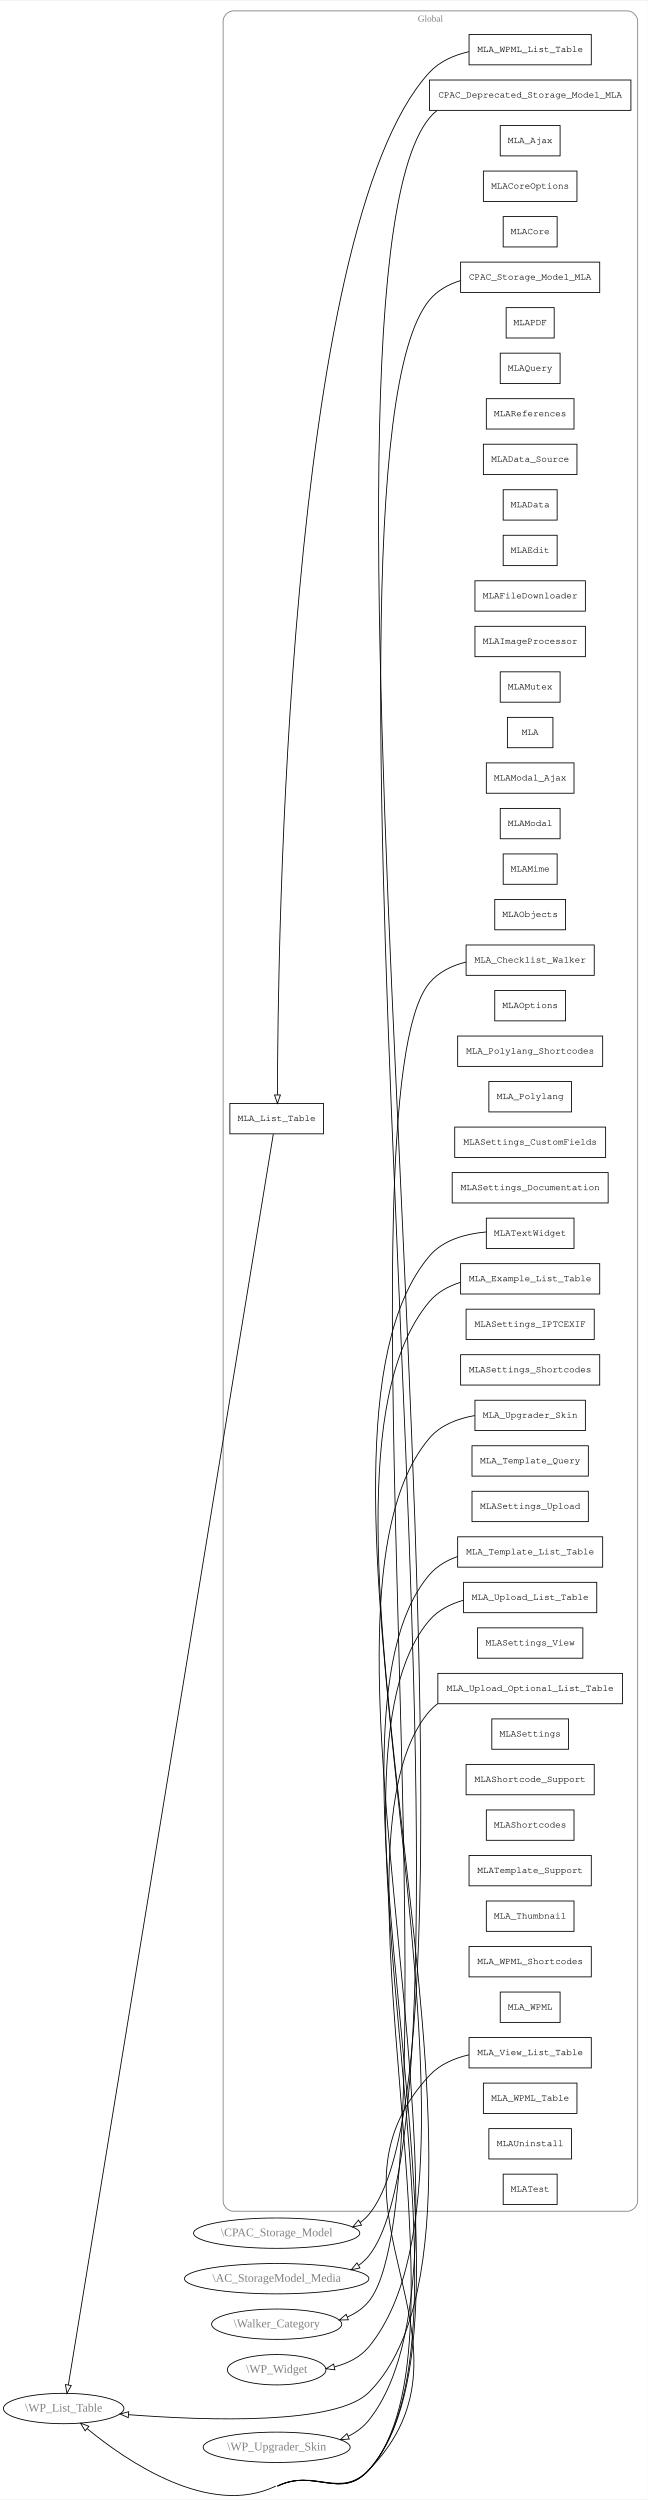
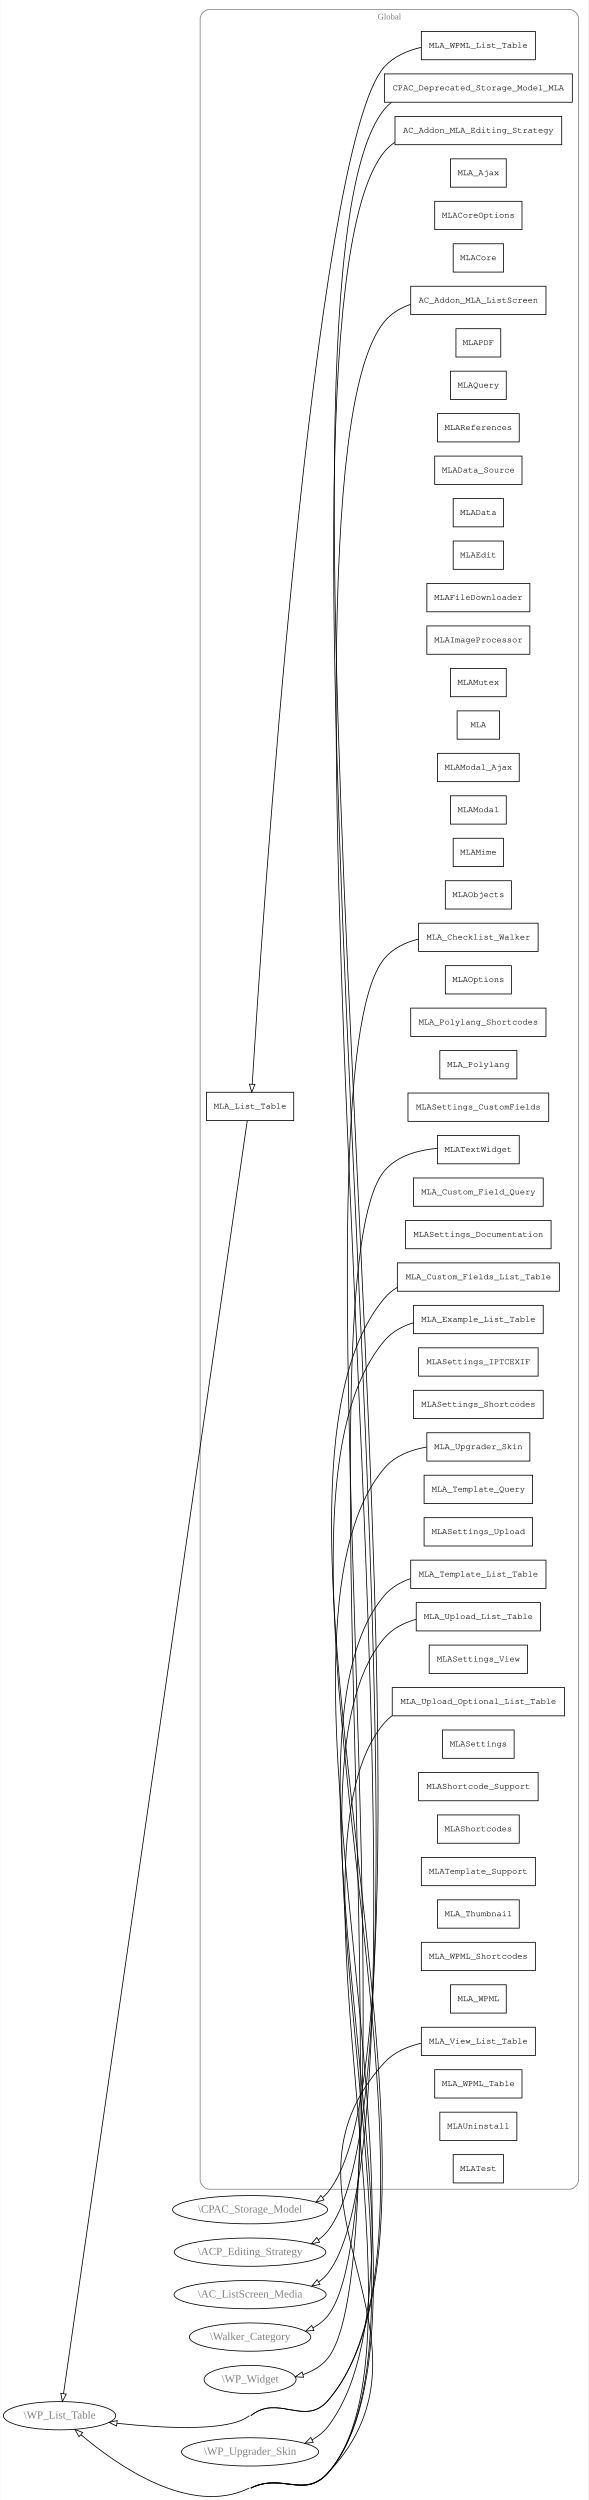
- <svg xmlns="http://www.w3.org/2000/svg" width="768pt" height="2964pt" viewBox="0.00 0.00 768.37 2963.60">
-   <g id="graph0" class="graph" transform="scale(1 1) rotate(0) translate(4 2959.6)">
-     <polygon fill="white" stroke="none" points="-4,4 -4,-2959.6 764.368,-2959.6 764.368,4 -4,4" />
+ <svg xmlns="http://www.w3.org/2000/svg" width="748pt" height="3179pt" viewBox="0.00 0.00 747.57 3179.19">
+   <g id="graph0" class="graph" transform="scale(1 1) rotate(0) translate(4 3175.19)">
+     <polygon fill="white" stroke="none" points="-4,4 -4,-3175.19 743.57,-3175.19 743.57,4 -4,4" />
    <g id="clust1" class="cluster">
-       <path fill="none" stroke="gray" d="M272.678,-337.599C272.678,-337.599 740.368,-337.599 740.368,-337.599 746.368,-337.599 752.368,-343.599 752.368,-349.599 752.368,-349.599 752.368,-2935.6 752.368,-2935.6 752.368,-2941.6 746.368,-2947.6 740.368,-2947.6 740.368,-2947.6 272.678,-2947.6 272.678,-2947.6 266.678,-2947.6 260.678,-2941.6 260.678,-2935.6 260.678,-2935.6 260.678,-349.599 260.678,-349.599 260.678,-343.599 266.678,-337.599 272.678,-337.599" />
-       <text text-anchor="middle" x="506.523" y="-2934.8" font-family="Times New Roman,serif" font-size="11.00" fill="gray">Global</text>
+       <path fill="none" stroke="gray" d="M262.279,-391.193C262.279,-391.193 719.57,-391.193 719.57,-391.193 725.57,-391.193 731.57,-397.193 731.57,-403.193 731.57,-403.193 731.57,-3151.19 731.57,-3151.19 731.57,-3157.19 725.57,-3163.19 719.57,-3163.19 719.57,-3163.19 262.279,-3163.19 262.279,-3163.19 256.279,-3163.19 250.279,-3157.19 250.279,-3151.19 250.279,-3151.19 250.279,-403.193 250.279,-403.193 250.279,-397.193 256.279,-391.193 262.279,-391.193" />
+       <text text-anchor="middle" x="490.924" y="-3150.39" font-family="Times New Roman,serif" font-size="11.00" fill="gray">Global</text>
    </g>
    <g id="node1" class="node">
-       <polygon fill="none" stroke="black" points="744.368,-2865.6 505.368,-2865.6 505.368,-2829.6 744.368,-2829.6 744.368,-2865.6" />
-       <text text-anchor="middle" x="624.868" y="-2844.8" font-family="Courier,monospace" font-size="11.00">CPAC_Deprecated_Storage_Model_MLA</text>
+       <polygon fill="none" stroke="black" points="723.57,-3081.19 484.57,-3081.19 484.57,-3045.19 723.57,-3045.19 723.57,-3081.19" />
+       <text text-anchor="middle" x="604.07" y="-3060.39" font-family="Courier,monospace" font-size="11.00">CPAC_Deprecated_Storage_Model_MLA</text>
+     </g>
+     <g id="node53" class="node">
+       <ellipse fill="none" stroke="black" cx="313.779" cy="-365.193" rx="98.583" ry="18" />
+       <text text-anchor="middle" x="313.779" y="-361.493" font-family="Times New Roman,serif" font-size="14.00" fill="gray">\CPAC_Storage_Model</text>
+     </g>
+     <g id="edge1" class="edge">
+       <path fill="none" stroke="black" d="M493.45,-3044.98C490.228,-3042.37 487.246,-3039.46 484.57,-3036.19 297.835,-2808.54 599.616,-614.591 412.57,-387.193 410.601,-384.799 408.432,-382.632 406.101,-380.671" />
+       <polygon fill="none" stroke="black" points="407.817,-377.602 397.607,-374.773 403.824,-383.351 407.817,-377.602" />
+     </g>
+     <g id="node2" class="node">
+       <polygon fill="none" stroke="black" points="710.07,-3027.19 498.07,-3027.19 498.07,-2991.19 710.07,-2991.19 710.07,-3027.19" />
+       <text text-anchor="middle" x="604.07" y="-3006.39" font-family="Courier,monospace" font-size="11.00">AC_Addon_MLA_Editing_Strategy</text>
+     </g>
+     <g id="node54" class="node">
+       <ellipse fill="none" stroke="black" cx="313.779" cy="-311.193" rx="96.383" ry="18" />
+       <text text-anchor="middle" x="313.779" y="-307.493" font-family="Times New Roman,serif" font-size="14.00" fill="gray">\ACP_Editing_Strategy</text>
+     </g>
+     <g id="edge2" class="edge">
+       <path fill="none" stroke="black" d="M497.941,-2994.31C492.973,-2990.93 488.451,-2986.92 484.57,-2982.19 298.181,-2754.97 593.757,-569.581 412.57,-338.193 409.109,-333.773 404.993,-330.035 400.44,-326.878" />
+       <polygon fill="none" stroke="black" points="402.212,-323.859 391.819,-321.8 398.659,-329.891 402.212,-323.859" />
+     </g>
+     <g id="node3" class="node">
+       <polygon fill="none" stroke="black" points="690.07,-2811.19 518.07,-2811.19 518.07,-2775.19 690.07,-2775.19 690.07,-2811.19" />
+       <text text-anchor="middle" x="604.07" y="-2790.39" font-family="Courier,monospace" font-size="11.00">AC_Addon_MLA_ListScreen</text>
+     </g>
+     <g id="node55" class="node">
+       <ellipse fill="none" stroke="black" cx="313.779" cy="-257.193" rx="96.683" ry="18" />
+       <text text-anchor="middle" x="313.779" y="-253.493" font-family="Times New Roman,serif" font-size="14.00" fill="gray">\AC_ListScreen_Media</text>
+     </g>
+     <g id="edge3" class="edge">
+       <path fill="none" stroke="black" d="M517.852,-2788.12C505.02,-2783.64 493.211,-2776.71 484.57,-2766.19 309.403,-2553.04 582.857,-501.264 412.57,-284.193 409.258,-279.971 405.348,-276.371 401.032,-273.306" />
+       <polygon fill="none" stroke="black" points="402.651,-270.196 392.277,-268.046 399.046,-276.196 402.651,-270.196" />
+     </g>
+     <g id="node4" class="node">
+       <polygon fill="none" stroke="black" points="639.57,-2973.19 568.57,-2973.19 568.57,-2937.19 639.57,-2937.19 639.57,-2973.19" />
+       <text text-anchor="middle" x="604.07" y="-2952.39" font-family="Courier,monospace" font-size="11.00">MLA_Ajax</text>
+     </g>
+     <g id="node5" class="node">
+       <polygon fill="none" stroke="black" points="659.57,-2919.19 548.57,-2919.19 548.57,-2883.19 659.57,-2883.19 659.57,-2919.19" />
+       <text text-anchor="middle" x="604.07" y="-2898.39" font-family="Courier,monospace" font-size="11.00">MLACoreOptions</text>
+     </g>
+     <g id="node6" class="node">
+       <polygon fill="none" stroke="black" points="636.07,-2865.19 572.07,-2865.19 572.07,-2829.19 636.07,-2829.19 636.07,-2865.19" />
+       <text text-anchor="middle" x="604.07" y="-2844.39" font-family="Courier,monospace" font-size="11.00">MLACore</text>
+     </g>
+     <g id="node7" class="node">
+       <polygon fill="none" stroke="black" points="680.07,-2001.19 528.07,-2001.19 528.07,-1965.19 680.07,-1965.19 680.07,-2001.19" />
+       <text text-anchor="middle" x="604.07" y="-1980.39" font-family="Courier,monospace" font-size="11.00">MLA_Checklist_Walker</text>
+     </g>
+     <g id="node56" class="node">
+       <ellipse fill="none" stroke="black" cx="313.779" cy="-203.193" rx="77.187" ry="18" />
+       <text text-anchor="middle" x="313.779" y="-199.493" font-family="Times New Roman,serif" font-size="14.00" fill="gray">\Walker_Category</text>
+     </g>
+     <g id="edge4" class="edge">
+       <path fill="none" stroke="black" d="M527.982,-1981.01C511.383,-1976.85 495.505,-1969.33 484.57,-1956.19 361.765,-1808.68 531.998,-380.459 412.57,-230.193 407.484,-223.795 401.029,-218.829 393.868,-214.986" />
+       <polygon fill="none" stroke="black" points="395.02,-211.664 384.469,-210.696 392.113,-218.032 395.02,-211.664" />
+     </g>
+     <g id="node8" class="node">
+       <polygon fill="none" stroke="black" points="632.57,-2757.19 575.57,-2757.19 575.57,-2721.19 632.57,-2721.19 632.57,-2757.19" />
+       <text text-anchor="middle" x="604.07" y="-2736.39" font-family="Courier,monospace" font-size="11.00">MLAPDF</text>
+     </g>
+     <g id="node9" class="node">
+       <polygon fill="none" stroke="black" points="639.57,-2703.19 568.57,-2703.19 568.57,-2667.19 639.57,-2667.19 639.57,-2703.19" />
+       <text text-anchor="middle" x="604.07" y="-2682.39" font-family="Courier,monospace" font-size="11.00">MLAQuery</text>
+     </g>
+     <g id="node10" class="node">
+       <polygon fill="none" stroke="black" points="656.07,-2649.19 552.07,-2649.19 552.07,-2613.19 656.07,-2613.19 656.07,-2649.19" />
+       <text text-anchor="middle" x="604.07" y="-2628.39" font-family="Courier,monospace" font-size="11.00">MLAReferences</text>
+     </g>
+     <g id="node11" class="node">
+       <polygon fill="none" stroke="black" points="659.57,-2595.19 548.57,-2595.19 548.57,-2559.19 659.57,-2559.19 659.57,-2595.19" />
+       <text text-anchor="middle" x="604.07" y="-2574.39" font-family="Courier,monospace" font-size="11.00">MLAData_Source</text>
+     </g>
+     <g id="node12" class="node">
+       <polygon fill="none" stroke="black" points="636.07,-2541.19 572.07,-2541.19 572.07,-2505.19 636.07,-2505.19 636.07,-2541.19" />
+       <text text-anchor="middle" x="604.07" y="-2520.39" font-family="Courier,monospace" font-size="11.00">MLAData</text>
+     </g>
+     <g id="node13" class="node">
+       <polygon fill="none" stroke="black" points="636.07,-2487.19 572.07,-2487.19 572.07,-2451.19 636.07,-2451.19 636.07,-2487.19" />
+       <text text-anchor="middle" x="604.07" y="-2466.39" font-family="Courier,monospace" font-size="11.00">MLAEdit</text>
+     </g>
+     <g id="node14" class="node">
+       <polygon fill="none" stroke="black" points="669.57,-2433.19 538.57,-2433.19 538.57,-2397.19 669.57,-2397.19 669.57,-2433.19" />
+       <text text-anchor="middle" x="604.07" y="-2412.39" font-family="Courier,monospace" font-size="11.00">MLAFileDownloader</text>
+     </g>
+     <g id="node15" class="node">
+       <polygon fill="none" stroke="black" points="669.57,-2379.19 538.57,-2379.19 538.57,-2343.19 669.57,-2343.19 669.57,-2379.19" />
+       <text text-anchor="middle" x="604.07" y="-2358.39" font-family="Courier,monospace" font-size="11.00">MLAImageProcessor</text>
+     </g>
+     <g id="node16" class="node">
+       <polygon fill="none" stroke="black" points="639.57,-2325.19 568.57,-2325.19 568.57,-2289.19 639.57,-2289.19 639.57,-2325.19" />
+       <text text-anchor="middle" x="604.07" y="-2304.39" font-family="Courier,monospace" font-size="11.00">MLAMutex</text>
+     </g>
+     <g id="node17" class="node">
+       <polygon fill="none" stroke="black" points="369.279,-1786.19 258.279,-1786.19 258.279,-1750.19 369.279,-1750.19 369.279,-1786.19" />
+       <text text-anchor="middle" x="313.779" y="-1765.39" font-family="Courier,monospace" font-size="11.00">MLA_List_Table</text>
+     </g>
+     <g id="node57" class="node">
+       <ellipse fill="none" stroke="black" cx="71.494" cy="-103.193" rx="71.487" ry="18" />
+       <text text-anchor="middle" x="71.494" y="-99.493" font-family="Times New Roman,serif" font-size="14.00" fill="gray">\WP_List_Table</text>
+     </g>
+     <g id="edge5" class="edge">
+       <path fill="none" stroke="black" d="M310.162,-1750.06C286.253,-1584.39 105.897,-334.653 76.53,-131.162" />
+       <polygon fill="none" stroke="black" points="79.993,-130.653 75.1,-121.256 73.065,-131.653 79.993,-130.653" />
+     </g>
+     <g id="node18" class="node">
+       <polygon fill="none" stroke="black" points="631.07,-2271.19 577.07,-2271.19 577.07,-2235.19 631.07,-2235.19 631.07,-2271.19" />
+       <text text-anchor="middle" x="604.07" y="-2250.39" font-family="Courier,monospace" font-size="11.00">MLA</text>
+     </g>
+     <g id="node19" class="node">
+       <polygon fill="none" stroke="black" points="656.07,-2217.19 552.07,-2217.19 552.07,-2181.19 656.07,-2181.19 656.07,-2217.19" />
+       <text text-anchor="middle" x="604.07" y="-2196.39" font-family="Courier,monospace" font-size="11.00">MLAModal_Ajax</text>
+     </g>
+     <g id="node20" class="node">
+       <polygon fill="none" stroke="black" points="639.57,-2163.19 568.57,-2163.19 568.57,-2127.19 639.57,-2127.19 639.57,-2163.19" />
+       <text text-anchor="middle" x="604.07" y="-2142.39" font-family="Courier,monospace" font-size="11.00">MLAModal</text>
+     </g>
+     <g id="node21" class="node">
+       <polygon fill="none" stroke="black" points="636.07,-2109.19 572.07,-2109.19 572.07,-2073.19 636.07,-2073.19 636.07,-2109.19" />
+       <text text-anchor="middle" x="604.07" y="-2088.39" font-family="Courier,monospace" font-size="11.00">MLAMime</text>
+     </g>
+     <g id="node22" class="node">
+       <polygon fill="none" stroke="black" points="646.07,-2055.19 562.07,-2055.19 562.07,-2019.19 646.07,-2019.19 646.07,-2055.19" />
+       <text text-anchor="middle" x="604.07" y="-2034.39" font-family="Courier,monospace" font-size="11.00">MLAObjects</text>
+     </g>
+     <g id="node23" class="node">
+       <polygon fill="none" stroke="black" points="656.07,-1731.19 552.07,-1731.19 552.07,-1695.19 656.07,-1695.19 656.07,-1731.19" />
+       <text text-anchor="middle" x="604.07" y="-1710.39" font-family="Courier,monospace" font-size="11.00">MLATextWidget</text>
+     </g>
+     <g id="node58" class="node">
+       <ellipse fill="none" stroke="black" cx="313.779" cy="-149.193" rx="58.49" ry="18" />
+       <text text-anchor="middle" x="313.779" y="-145.493" font-family="Times New Roman,serif" font-size="14.00" fill="gray">\WP_Widget</text>
+     </g>
+     <g id="edge6" class="edge">
+       <path fill="none" stroke="black" d="M552.037,-1714.86C527.881,-1712.75 500.827,-1705.6 484.57,-1686.19 376.721,-1557.42 517.471,-307.377 412.57,-176.193 404.585,-166.207 393.265,-159.714 381.143,-155.535" />
+       <polygon fill="none" stroke="black" points="381.879,-152.104 371.299,-152.657 379.915,-158.822 381.879,-152.104" />
+     </g>
+     <g id="node24" class="node">
+       <polygon fill="none" stroke="black" points="646.07,-1947.19 562.07,-1947.19 562.07,-1911.19 646.07,-1911.19 646.07,-1947.19" />
+       <text text-anchor="middle" x="604.07" y="-1926.39" font-family="Courier,monospace" font-size="11.00">MLAOptions</text>
+     </g>
+     <g id="node25" class="node">
+       <polygon fill="none" stroke="black" points="690.07,-1893.19 518.07,-1893.19 518.07,-1857.19 690.07,-1857.19 690.07,-1893.19" />
+       <text text-anchor="middle" x="604.07" y="-1872.39" font-family="Courier,monospace" font-size="11.00">MLA_Polylang_Shortcodes</text>
+     </g>
+     <g id="node26" class="node">
+       <polygon fill="none" stroke="black" points="653.07,-1839.19 555.07,-1839.19 555.07,-1803.19 653.07,-1803.19 653.07,-1839.19" />
+       <text text-anchor="middle" x="604.07" y="-1818.39" font-family="Courier,monospace" font-size="11.00">MLA_Polylang</text>
+     </g>
+     <g id="node27" class="node">
+       <polygon fill="none" stroke="black" points="693.57,-1785.19 514.57,-1785.19 514.57,-1749.19 693.57,-1749.19 693.57,-1785.19" />
+       <text text-anchor="middle" x="604.07" y="-1764.39" font-family="Courier,monospace" font-size="11.00">MLASettings_CustomFields</text>
+     </g>
+     <g id="node28" class="node">
+       <polygon fill="none" stroke="black" points="707.07,-1569.19 501.07,-1569.19 501.07,-1533.19 707.07,-1533.19 707.07,-1569.19" />
+       <text text-anchor="middle" x="604.07" y="-1548.39" font-family="Courier,monospace" font-size="11.00">MLA_Custom_Fields_List_Table</text>
+     </g>
+     <g id="edge7" class="edge">
+       <path fill="none" stroke="black" d="M500.967,-1538.05C494.828,-1534.33 489.254,-1529.77 484.57,-1524.19 283.825,-1285.4 617.124,-357.736 412.57,-122.193 383.539,-88.764 349.076,-131.193 314.779,-103.193" />
+     </g>
+     <g id="node29" class="node">
+       <polygon fill="none" stroke="black" points="686.57,-1677.19 521.57,-1677.19 521.57,-1641.19 686.57,-1641.19 686.57,-1677.19" />
+       <text text-anchor="middle" x="604.07" y="-1656.39" font-family="Courier,monospace" font-size="11.00">MLA_Custom_Field_Query</text>
+     </g>
+     <g id="node30" class="node">
+       <polygon fill="none" stroke="black" points="696.57,-1623.19 511.57,-1623.19 511.57,-1587.19 696.57,-1587.19 696.57,-1623.19" />
+       <text text-anchor="middle" x="604.07" y="-1602.39" font-family="Courier,monospace" font-size="11.00">MLASettings_Documentation</text>
+     </g>
+     <g id="node31" class="node">
+       <polygon fill="none" stroke="black" points="686.57,-1515.19 521.57,-1515.19 521.57,-1479.19 686.57,-1479.19 686.57,-1515.19" />
+       <text text-anchor="middle" x="604.07" y="-1494.39" font-family="Courier,monospace" font-size="11.00">MLA_Example_List_Table</text>
+     </g>
+     <g id="edge8" class="edge">
+       <path fill="none" stroke="black" d="M312.779,-103.193C287.869,-82.858 205.818,-87.015 144.483,-93.54" />
+       <polygon fill="none" stroke="black" points="144.001,-90.072 134.446,-94.648 144.769,-97.03 144.001,-90.072" />
+       <path fill="none" stroke="black" d="M521.375,-1493.03C507.258,-1488.63 494.086,-1481.49 484.57,-1470.19 291.3,-1240.77 609.499,-348.486 412.57,-122.193 383.504,-88.794 349.076,-131.193 314.779,-103.193" />
+     </g>
+     <g id="node32" class="node">
+       <polygon fill="none" stroke="black" points="669.57,-1353.19 538.57,-1353.19 538.57,-1317.19 669.57,-1317.19 669.57,-1353.19" />
+       <text text-anchor="middle" x="604.07" y="-1332.39" font-family="Courier,monospace" font-size="11.00">MLA_Upgrader_Skin</text>
+     </g>
+     <g id="node59" class="node">
+       <ellipse fill="none" stroke="black" cx="313.779" cy="-57.193" rx="87.185" ry="18" />
+       <text text-anchor="middle" x="313.779" y="-53.493" font-family="Times New Roman,serif" font-size="14.00" fill="gray">\WP_Upgrader_Skin</text>
+     </g>
+     <g id="edge9" class="edge">
+       <path fill="none" stroke="black" d="M538.337,-1335.01C518.226,-1331.55 497.868,-1323.89 484.57,-1308.19 309.156,-1101.15 578.253,-304.102 412.57,-89.193 407.239,-82.279 400.379,-76.838 392.769,-72.561" />
+       <polygon fill="none" stroke="black" points="394.058,-69.295 383.536,-68.055 390.988,-75.586 394.058,-69.295" />
+     </g>
+     <g id="node33" class="node">
+       <polygon fill="none" stroke="black" points="680.07,-1461.19 528.07,-1461.19 528.07,-1425.19 680.07,-1425.19 680.07,-1461.19" />
+       <text text-anchor="middle" x="604.07" y="-1440.39" font-family="Courier,monospace" font-size="11.00">MLASettings_IPTCEXIF</text>
+     </g>
+     <g id="node34" class="node">
+       <polygon fill="none" stroke="black" points="686.57,-1407.19 521.57,-1407.19 521.57,-1371.19 686.57,-1371.19 686.57,-1407.19" />
+       <text text-anchor="middle" x="604.07" y="-1386.39" font-family="Courier,monospace" font-size="11.00">MLASettings_Shortcodes</text>
+     </g>
+     <g id="node35" class="node">
+       <polygon fill="none" stroke="black" points="690.07,-1191.19 518.07,-1191.19 518.07,-1155.19 690.07,-1155.19 690.07,-1191.19" />
+       <text text-anchor="middle" x="604.07" y="-1170.39" font-family="Courier,monospace" font-size="11.00">MLA_Template_List_Table</text>
+     </g>
+     <g id="edge10" class="edge">
+       <path fill="none" stroke="black" d="M517.863,-1167.76C505.112,-1163.3 493.327,-1156.47 484.57,-1146.19 323.41,-957.018 576.747,-216.756 412.57,-30.193 383.32,3.045 354.509,-30.732 314.779,-11.193" />
+     </g>
+     <g id="node36" class="node">
+       <polygon fill="none" stroke="black" points="673.07,-1299.19 535.07,-1299.19 535.07,-1263.19 673.07,-1263.19 673.07,-1299.19" />
+       <text text-anchor="middle" x="604.07" y="-1278.39" font-family="Courier,monospace" font-size="11.00">MLA_Template_Query</text>
+     </g>
+     <g id="node37" class="node">
+       <polygon fill="none" stroke="black" points="673.07,-1245.19 535.07,-1245.19 535.07,-1209.19 673.07,-1209.19 673.07,-1245.19" />
+       <text text-anchor="middle" x="604.07" y="-1224.39" font-family="Courier,monospace" font-size="11.00">MLASettings_Upload</text>
+     </g>
+     <g id="node38" class="node">
+       <polygon fill="none" stroke="black" points="683.07,-1137.19 525.07,-1137.19 525.07,-1101.19 683.07,-1101.19 683.07,-1137.19" />
+       <text text-anchor="middle" x="604.07" y="-1116.39" font-family="Courier,monospace" font-size="11.00">MLA_Upload_List_Table</text>
+     </g>
+     <g id="edge11" class="edge">
+       <path fill="none" stroke="black" d="M524.848,-1115.91C509.473,-1111.62 494.92,-1104.3 484.57,-1092.19 330.881,-912.383 569.127,-207.512 412.57,-30.193 383.266,2.997 354.509,-30.732 314.779,-11.193" />
+     </g>
+     <g id="node39" class="node">
+       <polygon fill="none" stroke="black" points="713.57,-1029.19 494.57,-1029.19 494.57,-993.193 713.57,-993.193 713.57,-1029.19" />
+       <text text-anchor="middle" x="604.07" y="-1008.39" font-family="Courier,monospace" font-size="11.00">MLA_Upload_Optional_List_Table</text>
+     </g>
+     <g id="edge12" class="edge">
+       <path fill="none" stroke="black" d="M494.142,-993.196C490.676,-990.539 487.462,-987.551 484.57,-984.193 345.819,-823.109 553.89,-189.028 412.57,-30.193 383.139,2.885 354.509,-30.732 314.779,-11.193" />
+     </g>
+     <g id="node40" class="node">
+       <polygon fill="none" stroke="black" points="666.57,-1083.19 541.57,-1083.19 541.57,-1047.19 666.57,-1047.19 666.57,-1083.19" />
+       <text text-anchor="middle" x="604.07" y="-1062.39" font-family="Courier,monospace" font-size="11.00">MLASettings_View</text>
+     </g>
+     <g id="node41" class="node">
+       <polygon fill="none" stroke="black" points="676.57,-597.193 531.57,-597.193 531.57,-561.193 676.57,-561.193 676.57,-597.193" />
+       <text text-anchor="middle" x="604.07" y="-576.393" font-family="Courier,monospace" font-size="11.00">MLA_View_List_Table</text>
+     </g>
+     <g id="edge13" class="edge">
+       <path fill="none" stroke="black" d="M531.308,-576.844C513.824,-572.833 496.689,-565.415 484.57,-552.193 326.322,-379.55 573.57,-200.273 412.57,-30.193 382.132,1.961 354.509,-30.732 314.779,-11.193" />
+       <path fill="none" stroke="black" d="M312.779,-11.193C237.685,25.737 143.819,-40.652 98.87,-78.92" />
+       <polygon fill="none" stroke="black" points="96.314,-76.505 91.062,-85.707 100.906,-81.788 96.314,-76.505" />
+     </g>
+     <g id="node42" class="node">
+       <polygon fill="none" stroke="black" points="649.57,-975.193 558.57,-975.193 558.57,-939.193 649.57,-939.193 649.57,-975.193" />
+       <text text-anchor="middle" x="604.07" y="-954.393" font-family="Courier,monospace" font-size="11.00">MLASettings</text>
+     </g>
+     <g id="node43" class="node">
+       <polygon fill="none" stroke="black" points="680.07,-921.193 528.07,-921.193 528.07,-885.193 680.07,-885.193 680.07,-921.193" />
+       <text text-anchor="middle" x="604.07" y="-900.393" font-family="Courier,monospace" font-size="11.00">MLAShortcode_Support</text>
+     </g>
+     <g id="node44" class="node">
+       <polygon fill="none" stroke="black" points="656.07,-867.193 552.07,-867.193 552.07,-831.193 656.07,-831.193 656.07,-867.193" />
+       <text text-anchor="middle" x="604.07" y="-846.393" font-family="Courier,monospace" font-size="11.00">MLAShortcodes</text>
+     </g>
+     <g id="node45" class="node">
+       <polygon fill="none" stroke="black" points="676.57,-813.193 531.57,-813.193 531.57,-777.193 676.57,-777.193 676.57,-813.193" />
+       <text text-anchor="middle" x="604.07" y="-792.393" font-family="Courier,monospace" font-size="11.00">MLATemplate_Support</text>
+     </g>
+     <g id="node46" class="node">
+       <polygon fill="none" stroke="black" points="656.07,-759.193 552.07,-759.193 552.07,-723.193 656.07,-723.193 656.07,-759.193" />
+       <text text-anchor="middle" x="604.07" y="-738.393" font-family="Courier,monospace" font-size="11.00">MLA_Thumbnail</text>
+     </g>
+     <g id="node47" class="node">
+       <polygon fill="none" stroke="black" points="676.57,-705.193 531.57,-705.193 531.57,-669.193 676.57,-669.193 676.57,-705.193" />
+       <text text-anchor="middle" x="604.07" y="-684.393" font-family="Courier,monospace" font-size="11.00">MLA_WPML_Shortcodes</text>
+     </g>
+     <g id="node48" class="node">
+       <polygon fill="none" stroke="black" points="639.57,-651.193 568.57,-651.193 568.57,-615.193 639.57,-615.193 639.57,-651.193" />
+       <text text-anchor="middle" x="604.07" y="-630.393" font-family="Courier,monospace" font-size="11.00">MLA_WPML</text>
+     </g>
+     <g id="node49" class="node">
+       <polygon fill="none" stroke="black" points="676.57,-3135.19 531.57,-3135.19 531.57,-3099.19 676.57,-3099.19 676.57,-3135.19" />
+       <text text-anchor="middle" x="604.07" y="-3114.39" font-family="Courier,monospace" font-size="11.00">MLA_WPML_List_Table</text>
+     </g>
+     <g id="edge14" class="edge">
+       <path fill="none" stroke="black" d="M531.534,-3114.99C513.943,-3111 496.698,-3103.55 484.57,-3090.19 394.055,-2990.51 327.78,-1979.35 316.486,-1796.47" />
+       <polygon fill="none" stroke="black" points="319.969,-1796.08 315.863,-1786.31 312.982,-1796.51 319.969,-1796.08" />
    </g>
    <g id="node50" class="node">
-       <ellipse fill="none" stroke="black" cx="324.178" cy="-311.599" rx="98.583" ry="18" />
-       <text text-anchor="middle" x="324.178" y="-307.899" font-family="Times New Roman,serif" font-size="14.00" fill="gray">\CPAC_Storage_Model</text>
-     </g>
-     <g id="edge1" class="edge">
-       <path fill="none" stroke="black" d="M514.256,-2829.38C511.031,-2826.77 508.047,-2823.86 505.368,-2820.6 329.855,-2607.01 611.369,-545.116 433.368,-333.599 430.336,-329.995 426.889,-326.881 423.135,-324.195" />
-       <polygon fill="none" stroke="black" points="424.84,-321.136 414.468,-318.976 421.229,-327.133 424.84,-321.136" />
-     </g>
-     <g id="node2" class="node">
-       <polygon fill="none" stroke="black" points="707.368,-2649.6 542.368,-2649.6 542.368,-2613.6 707.368,-2613.6 707.368,-2649.6" />
-       <text text-anchor="middle" x="624.868" y="-2628.8" font-family="Courier,monospace" font-size="11.00">CPAC_Storage_Model_MLA</text>
+       <polygon fill="none" stroke="black" points="659.57,-543.193 548.57,-543.193 548.57,-507.193 659.57,-507.193 659.57,-543.193" />
+       <text text-anchor="middle" x="604.07" y="-522.393" font-family="Courier,monospace" font-size="11.00">MLA_WPML_Table</text>
    </g>
    <g id="node51" class="node">
-       <ellipse fill="none" stroke="black" cx="324.178" cy="-257.599" rx="109.381" ry="18" />
-       <text text-anchor="middle" x="324.178" y="-253.899" font-family="Times New Roman,serif" font-size="14.00" fill="gray">\AC_StorageModel_Media</text>
-     </g>
-     <g id="edge2" class="edge">
-       <path fill="none" stroke="black" d="M542.274,-2627.7C528.059,-2623.29 514.824,-2616.08 505.368,-2604.6 341.423,-2405.51 595.26,-485.359 433.368,-284.599 429.924,-280.329 425.918,-276.673 421.515,-273.548" />
-       <polygon fill="none" stroke="black" points="422.973,-270.34 412.603,-268.171 419.357,-276.334 422.973,-270.34" />
-     </g>
-     <g id="node3" class="node">
-       <polygon fill="none" stroke="black" points="660.368,-2811.6 589.368,-2811.6 589.368,-2775.6 660.368,-2775.6 660.368,-2811.6" />
-       <text text-anchor="middle" x="624.868" y="-2790.8" font-family="Courier,monospace" font-size="11.00">MLA_Ajax</text>
-     </g>
-     <g id="node4" class="node">
-       <polygon fill="none" stroke="black" points="680.368,-2757.6 569.368,-2757.6 569.368,-2721.6 680.368,-2721.6 680.368,-2757.6" />
-       <text text-anchor="middle" x="624.868" y="-2736.8" font-family="Courier,monospace" font-size="11.00">MLACoreOptions</text>
-     </g>
-     <g id="node5" class="node">
-       <polygon fill="none" stroke="black" points="656.868,-2703.6 592.868,-2703.6 592.868,-2667.6 656.868,-2667.6 656.868,-2703.6" />
-       <text text-anchor="middle" x="624.868" y="-2682.8" font-family="Courier,monospace" font-size="11.00">MLACore</text>
-     </g>
-     <g id="node6" class="node">
-       <polygon fill="none" stroke="black" points="700.868,-1839.6 548.868,-1839.6 548.868,-1803.6 700.868,-1803.6 700.868,-1839.6" />
-       <text text-anchor="middle" x="624.868" y="-1818.8" font-family="Courier,monospace" font-size="11.00">MLA_Checklist_Walker</text>
+       <polygon fill="none" stroke="black" points="653.07,-489.193 555.07,-489.193 555.07,-453.193 653.07,-453.193 653.07,-489.193" />
+       <text text-anchor="middle" x="604.07" y="-468.393" font-family="Courier,monospace" font-size="11.00">MLAUninstall</text>
    </g>
    <g id="node52" class="node">
-       <ellipse fill="none" stroke="black" cx="324.178" cy="-203.599" rx="77.187" ry="18" />
-       <text text-anchor="middle" x="324.178" y="-199.899" font-family="Times New Roman,serif" font-size="14.00" fill="gray">\Walker_Category</text>
-     </g>
-     <g id="edge3" class="edge">
-       <path fill="none" stroke="black" d="M548.82,-1819.38C532.22,-1815.23 516.331,-1807.71 505.368,-1794.6 393.78,-1661.14 543.579,-365.195 433.368,-230.599 426.63,-222.369 417.8,-216.429 408.088,-212.173" />
-       <polygon fill="none" stroke="black" points="409.137,-208.829 398.545,-208.59 406.676,-215.382 409.137,-208.829" />
-     </g>
-     <g id="node7" class="node">
-       <polygon fill="none" stroke="black" points="653.368,-2595.6 596.368,-2595.6 596.368,-2559.6 653.368,-2559.6 653.368,-2595.6" />
-       <text text-anchor="middle" x="624.868" y="-2574.8" font-family="Courier,monospace" font-size="11.00">MLAPDF</text>
-     </g>
-     <g id="node8" class="node">
-       <polygon fill="none" stroke="black" points="660.368,-2541.6 589.368,-2541.6 589.368,-2505.6 660.368,-2505.6 660.368,-2541.6" />
-       <text text-anchor="middle" x="624.868" y="-2520.8" font-family="Courier,monospace" font-size="11.00">MLAQuery</text>
-     </g>
-     <g id="node9" class="node">
-       <polygon fill="none" stroke="black" points="676.868,-2487.6 572.868,-2487.6 572.868,-2451.6 676.868,-2451.6 676.868,-2487.6" />
-       <text text-anchor="middle" x="624.868" y="-2466.8" font-family="Courier,monospace" font-size="11.00">MLAReferences</text>
-     </g>
-     <g id="node10" class="node">
-       <polygon fill="none" stroke="black" points="680.368,-2433.6 569.368,-2433.6 569.368,-2397.6 680.368,-2397.6 680.368,-2433.6" />
-       <text text-anchor="middle" x="624.868" y="-2412.8" font-family="Courier,monospace" font-size="11.00">MLAData_Source</text>
-     </g>
-     <g id="node11" class="node">
-       <polygon fill="none" stroke="black" points="656.868,-2379.6 592.868,-2379.6 592.868,-2343.6 656.868,-2343.6 656.868,-2379.6" />
-       <text text-anchor="middle" x="624.868" y="-2358.8" font-family="Courier,monospace" font-size="11.00">MLAData</text>
-     </g>
-     <g id="node12" class="node">
-       <polygon fill="none" stroke="black" points="656.868,-2325.6 592.868,-2325.6 592.868,-2289.6 656.868,-2289.6 656.868,-2325.6" />
-       <text text-anchor="middle" x="624.868" y="-2304.8" font-family="Courier,monospace" font-size="11.00">MLAEdit</text>
-     </g>
-     <g id="node13" class="node">
-       <polygon fill="none" stroke="black" points="690.368,-2271.6 559.368,-2271.6 559.368,-2235.6 690.368,-2235.6 690.368,-2271.6" />
-       <text text-anchor="middle" x="624.868" y="-2250.8" font-family="Courier,monospace" font-size="11.00">MLAFileDownloader</text>
-     </g>
-     <g id="node14" class="node">
-       <polygon fill="none" stroke="black" points="690.368,-2217.6 559.368,-2217.6 559.368,-2181.6 690.368,-2181.6 690.368,-2217.6" />
-       <text text-anchor="middle" x="624.868" y="-2196.8" font-family="Courier,monospace" font-size="11.00">MLAImageProcessor</text>
-     </g>
-     <g id="node15" class="node">
-       <polygon fill="none" stroke="black" points="660.368,-2163.6 589.368,-2163.6 589.368,-2127.6 660.368,-2127.6 660.368,-2163.6" />
-       <text text-anchor="middle" x="624.868" y="-2142.8" font-family="Courier,monospace" font-size="11.00">MLAMutex</text>
-     </g>
-     <g id="node16" class="node">
-       <polygon fill="none" stroke="black" points="379.678,-1651.6 268.678,-1651.6 268.678,-1615.6 379.678,-1615.6 379.678,-1651.6" />
-       <text text-anchor="middle" x="324.178" y="-1630.8" font-family="Courier,monospace" font-size="11.00">MLA_List_Table</text>
-     </g>
-     <g id="node53" class="node">
-       <ellipse fill="none" stroke="black" cx="71.494" cy="-103.599" rx="71.487" ry="18" />
-       <text text-anchor="middle" x="71.494" y="-99.899" font-family="Times New Roman,serif" font-size="14.00" fill="gray">\WP_List_Table</text>
-     </g>
-     <g id="edge4" class="edge">
-       <path fill="none" stroke="black" d="M320.188,-1615.35C294.327,-1457.51 108.675,-324.424 77.064,-131.493" />
-       <polygon fill="none" stroke="black" points="80.509,-130.874 75.438,-121.572 73.602,-132.006 80.509,-130.874" />
-     </g>
-     <g id="node17" class="node">
-       <polygon fill="none" stroke="black" points="651.868,-2109.6 597.868,-2109.6 597.868,-2073.6 651.868,-2073.6 651.868,-2109.6" />
-       <text text-anchor="middle" x="624.868" y="-2088.8" font-family="Courier,monospace" font-size="11.00">MLA</text>
-     </g>
-     <g id="node18" class="node">
-       <polygon fill="none" stroke="black" points="676.868,-2055.6 572.868,-2055.6 572.868,-2019.6 676.868,-2019.6 676.868,-2055.6" />
-       <text text-anchor="middle" x="624.868" y="-2034.8" font-family="Courier,monospace" font-size="11.00">MLAModal_Ajax</text>
-     </g>
-     <g id="node19" class="node">
-       <polygon fill="none" stroke="black" points="660.368,-2001.6 589.368,-2001.6 589.368,-1965.6 660.368,-1965.6 660.368,-2001.6" />
-       <text text-anchor="middle" x="624.868" y="-1980.8" font-family="Courier,monospace" font-size="11.00">MLAModal</text>
-     </g>
-     <g id="node20" class="node">
-       <polygon fill="none" stroke="black" points="656.868,-1947.6 592.868,-1947.6 592.868,-1911.6 656.868,-1911.6 656.868,-1947.6" />
-       <text text-anchor="middle" x="624.868" y="-1926.8" font-family="Courier,monospace" font-size="11.00">MLAMime</text>
-     </g>
-     <g id="node21" class="node">
-       <polygon fill="none" stroke="black" points="666.868,-1893.6 582.868,-1893.6 582.868,-1857.6 666.868,-1857.6 666.868,-1893.6" />
-       <text text-anchor="middle" x="624.868" y="-1872.8" font-family="Courier,monospace" font-size="11.00">MLAObjects</text>
-     </g>
-     <g id="node22" class="node">
-       <polygon fill="none" stroke="black" points="676.868,-1515.6 572.868,-1515.6 572.868,-1479.6 676.868,-1479.6 676.868,-1515.6" />
-       <text text-anchor="middle" x="624.868" y="-1494.8" font-family="Courier,monospace" font-size="11.00">MLATextWidget</text>
-     </g>
-     <g id="node54" class="node">
-       <ellipse fill="none" stroke="black" cx="324.178" cy="-149.599" rx="58.49" ry="18" />
-       <text text-anchor="middle" x="324.178" y="-145.899" font-family="Times New Roman,serif" font-size="14.00" fill="gray">\WP_Widget</text>
-     </g>
-     <g id="edge5" class="edge">
-       <path fill="none" stroke="black" d="M572.599,-1499.19C548.536,-1497.03 521.634,-1489.86 505.368,-1470.6 319.574,-1250.54 616.892,-398.551 433.368,-176.599 423.198,-164.299 408.358,-157.121 392.91,-153.042" />
-       <polygon fill="none" stroke="black" points="393.234,-149.529 382.714,-150.786 391.722,-156.364 393.234,-149.529" />
-     </g>
-     <g id="node23" class="node">
-       <polygon fill="none" stroke="black" points="666.868,-1785.6 582.868,-1785.6 582.868,-1749.6 666.868,-1749.6 666.868,-1785.6" />
-       <text text-anchor="middle" x="624.868" y="-1764.8" font-family="Courier,monospace" font-size="11.00">MLAOptions</text>
-     </g>
-     <g id="node24" class="node">
-       <polygon fill="none" stroke="black" points="710.868,-1731.6 538.868,-1731.6 538.868,-1695.6 710.868,-1695.6 710.868,-1731.6" />
-       <text text-anchor="middle" x="624.868" y="-1710.8" font-family="Courier,monospace" font-size="11.00">MLA_Polylang_Shortcodes</text>
-     </g>
-     <g id="node25" class="node">
-       <polygon fill="none" stroke="black" points="673.868,-1677.6 575.868,-1677.6 575.868,-1641.6 673.868,-1641.6 673.868,-1677.6" />
-       <text text-anchor="middle" x="624.868" y="-1656.8" font-family="Courier,monospace" font-size="11.00">MLA_Polylang</text>
-     </g>
-     <g id="node26" class="node">
-       <polygon fill="none" stroke="black" points="714.368,-1623.6 535.368,-1623.6 535.368,-1587.6 714.368,-1587.6 714.368,-1623.6" />
-       <text text-anchor="middle" x="624.868" y="-1602.8" font-family="Courier,monospace" font-size="11.00">MLASettings_CustomFields</text>
-     </g>
-     <g id="node27" class="node">
-       <polygon fill="none" stroke="black" points="717.368,-1569.6 532.368,-1569.6 532.368,-1533.6 717.368,-1533.6 717.368,-1569.6" />
-       <text text-anchor="middle" x="624.868" y="-1548.8" font-family="Courier,monospace" font-size="11.00">MLASettings_Documentation</text>
-     </g>
-     <g id="node28" class="node">
-       <polygon fill="none" stroke="black" points="707.368,-1461.6 542.368,-1461.6 542.368,-1425.6 707.368,-1425.6 707.368,-1461.6" />
-       <text text-anchor="middle" x="624.868" y="-1440.8" font-family="Courier,monospace" font-size="11.00">MLA_Example_List_Table</text>
-     </g>
-     <g id="edge6" class="edge">
-       <path fill="none" stroke="black" d="M542.193,-1439.42C528.074,-1435.02 514.896,-1427.88 505.368,-1416.6 319.574,-1196.54 637.318,-325.942 433.368,-122.599 394.788,-84.133 242.467,-89.114 148.486,-96.295" />
-       <polygon fill="none" stroke="black" points="148.147,-92.811 138.453,-97.087 148.698,-99.789 148.147,-92.811" />
-     </g>
-     <g id="node29" class="node">
-       <polygon fill="none" stroke="black" points="690.368,-1299.6 559.368,-1299.6 559.368,-1263.6 690.368,-1263.6 690.368,-1299.6" />
-       <text text-anchor="middle" x="624.868" y="-1278.8" font-family="Courier,monospace" font-size="11.00">MLA_Upgrader_Skin</text>
-     </g>
-     <g id="node55" class="node">
-       <ellipse fill="none" stroke="black" cx="324.178" cy="-57.599" rx="87.185" ry="18" />
-       <text text-anchor="middle" x="324.178" y="-53.899" font-family="Times New Roman,serif" font-size="14.00" fill="gray">\WP_Upgrader_Skin</text>
-     </g>
-     <g id="edge7" class="edge">
-       <path fill="none" stroke="black" d="M559.16,-1281.4C539.051,-1277.93 518.688,-1270.28 505.368,-1254.6 337.428,-1056.92 594.943,-292.51 433.368,-89.599 426.849,-81.412 418.339,-75.249 408.953,-70.621" />
-       <polygon fill="none" stroke="black" points="410.29,-67.386 399.722,-66.639 407.517,-73.814 410.29,-67.386" />
-     </g>
-     <g id="node30" class="node">
-       <polygon fill="none" stroke="black" points="700.868,-1407.6 548.868,-1407.6 548.868,-1371.6 700.868,-1371.6 700.868,-1407.6" />
-       <text text-anchor="middle" x="624.868" y="-1386.8" font-family="Courier,monospace" font-size="11.00">MLASettings_IPTCEXIF</text>
-     </g>
-     <g id="node31" class="node">
-       <polygon fill="none" stroke="black" points="707.368,-1353.6 542.368,-1353.6 542.368,-1317.6 707.368,-1317.6 707.368,-1353.6" />
-       <text text-anchor="middle" x="624.868" y="-1332.8" font-family="Courier,monospace" font-size="11.00">MLASettings_Shortcodes</text>
-     </g>
-     <g id="node32" class="node">
-       <polygon fill="none" stroke="black" points="710.868,-1137.6 538.868,-1137.6 538.868,-1101.6 710.868,-1101.6 710.868,-1137.6" />
-       <text text-anchor="middle" x="624.868" y="-1116.8" font-family="Courier,monospace" font-size="11.00">MLA_Template_List_Table</text>
-     </g>
-     <g id="edge8" class="edge">
-       <path fill="none" stroke="black" d="M538.69,-1114.14C525.935,-1109.68 514.142,-1102.86 505.368,-1092.6 351.679,-912.789 591.519,-206.497 433.368,-30.599 400.727,5.705 369.127,-32.856 325.178,-11.599" />
-     </g>
-     <g id="node33" class="node">
-       <polygon fill="none" stroke="black" points="693.868,-1245.6 555.868,-1245.6 555.868,-1209.6 693.868,-1209.6 693.868,-1245.6" />
-       <text text-anchor="middle" x="624.868" y="-1224.8" font-family="Courier,monospace" font-size="11.00">MLA_Template_Query</text>
-     </g>
-     <g id="node34" class="node">
-       <polygon fill="none" stroke="black" points="693.868,-1191.6 555.868,-1191.6 555.868,-1155.6 693.868,-1155.6 693.868,-1191.6" />
-       <text text-anchor="middle" x="624.868" y="-1170.8" font-family="Courier,monospace" font-size="11.00">MLASettings_Upload</text>
-     </g>
-     <g id="node35" class="node">
-       <polygon fill="none" stroke="black" points="703.868,-1083.6 545.868,-1083.6 545.868,-1047.6 703.868,-1047.6 703.868,-1083.6" />
-       <text text-anchor="middle" x="624.868" y="-1062.8" font-family="Courier,monospace" font-size="11.00">MLA_Upload_List_Table</text>
-     </g>
-     <g id="edge9" class="edge">
-       <path fill="none" stroke="black" d="M545.679,-1062.29C530.302,-1058 515.74,-1050.69 505.368,-1038.6 359.149,-868.152 583.817,-197.323 433.368,-30.599 400.661,5.646 369.127,-32.856 325.178,-11.599" />
-     </g>
-     <g id="node36" class="node">
-       <polygon fill="none" stroke="black" points="734.368,-975.599 515.368,-975.599 515.368,-939.599 734.368,-939.599 734.368,-975.599" />
-       <text text-anchor="middle" x="624.868" y="-954.799" font-family="Courier,monospace" font-size="11.00">MLA_Upload_Optional_List_Table</text>
-     </g>
-     <g id="edge10" class="edge">
-       <path fill="none" stroke="black" d="M514.959,-939.585C511.488,-936.932 508.267,-933.95 505.368,-930.599 374.083,-778.874 568.418,-178.982 433.368,-30.599 400.507,5.507 369.127,-32.856 325.178,-11.599" />
-     </g>
-     <g id="node37" class="node">
-       <polygon fill="none" stroke="black" points="687.368,-1029.6 562.368,-1029.6 562.368,-993.599 687.368,-993.599 687.368,-1029.6" />
-       <text text-anchor="middle" x="624.868" y="-1008.8" font-family="Courier,monospace" font-size="11.00">MLASettings_View</text>
-     </g>
-     <g id="node38" class="node">
-       <polygon fill="none" stroke="black" points="697.368,-543.599 552.368,-543.599 552.368,-507.599 697.368,-507.599 697.368,-543.599" />
-       <text text-anchor="middle" x="624.868" y="-522.799" font-family="Courier,monospace" font-size="11.00">MLA_View_List_Table</text>
-     </g>
-     <g id="edge11" class="edge">
-       <path fill="none" stroke="black" d="M323.178,-11.599C244.633,26.391 146.09,-41.198 99.403,-79.664" />
-       <polygon fill="none" stroke="black" points="96.972,-77.134 91.569,-86.248 101.476,-82.493 96.972,-77.134" />
-       <path fill="none" stroke="black" d="M552.244,-523.122C534.759,-519.112 517.589,-511.725 505.368,-498.599 361.964,-344.575 580.591,-180.976 433.368,-30.599 399.214,4.286 369.127,-32.856 325.178,-11.599" />
-     </g>
-     <g id="node39" class="node">
-       <polygon fill="none" stroke="black" points="670.368,-921.599 579.368,-921.599 579.368,-885.599 670.368,-885.599 670.368,-921.599" />
-       <text text-anchor="middle" x="624.868" y="-900.799" font-family="Courier,monospace" font-size="11.00">MLASettings</text>
-     </g>
-     <g id="node40" class="node">
-       <polygon fill="none" stroke="black" points="700.868,-867.599 548.868,-867.599 548.868,-831.599 700.868,-831.599 700.868,-867.599" />
-       <text text-anchor="middle" x="624.868" y="-846.799" font-family="Courier,monospace" font-size="11.00">MLAShortcode_Support</text>
-     </g>
-     <g id="node41" class="node">
-       <polygon fill="none" stroke="black" points="676.868,-813.599 572.868,-813.599 572.868,-777.599 676.868,-777.599 676.868,-813.599" />
-       <text text-anchor="middle" x="624.868" y="-792.799" font-family="Courier,monospace" font-size="11.00">MLAShortcodes</text>
-     </g>
-     <g id="node42" class="node">
-       <polygon fill="none" stroke="black" points="697.368,-759.599 552.368,-759.599 552.368,-723.599 697.368,-723.599 697.368,-759.599" />
-       <text text-anchor="middle" x="624.868" y="-738.799" font-family="Courier,monospace" font-size="11.00">MLATemplate_Support</text>
-     </g>
-     <g id="node43" class="node">
-       <polygon fill="none" stroke="black" points="676.868,-705.599 572.868,-705.599 572.868,-669.599 676.868,-669.599 676.868,-705.599" />
-       <text text-anchor="middle" x="624.868" y="-684.799" font-family="Courier,monospace" font-size="11.00">MLA_Thumbnail</text>
-     </g>
-     <g id="node44" class="node">
-       <polygon fill="none" stroke="black" points="697.368,-651.599 552.368,-651.599 552.368,-615.599 697.368,-615.599 697.368,-651.599" />
-       <text text-anchor="middle" x="624.868" y="-630.799" font-family="Courier,monospace" font-size="11.00">MLA_WPML_Shortcodes</text>
-     </g>
-     <g id="node45" class="node">
-       <polygon fill="none" stroke="black" points="660.368,-597.599 589.368,-597.599 589.368,-561.599 660.368,-561.599 660.368,-597.599" />
-       <text text-anchor="middle" x="624.868" y="-576.799" font-family="Courier,monospace" font-size="11.00">MLA_WPML</text>
-     </g>
-     <g id="node46" class="node">
-       <polygon fill="none" stroke="black" points="697.368,-2919.6 552.368,-2919.6 552.368,-2883.6 697.368,-2883.6 697.368,-2919.6" />
-       <text text-anchor="middle" x="624.868" y="-2898.8" font-family="Courier,monospace" font-size="11.00">MLA_WPML_List_Table</text>
-     </g>
-     <g id="edge12" class="edge">
-       <path fill="none" stroke="black" d="M552.169,-2899.19C534.685,-2895.18 517.534,-2887.78 505.368,-2874.6 334.936,-2689.99 325.354,-1829.44 325.118,-1661.91" />
-       <polygon fill="none" stroke="black" points="328.618,-1661.68 325.114,-1651.68 321.618,-1661.68 328.618,-1661.68" />
-     </g>
-     <g id="node47" class="node">
-       <polygon fill="none" stroke="black" points="680.368,-489.599 569.368,-489.599 569.368,-453.599 680.368,-453.599 680.368,-489.599" />
-       <text text-anchor="middle" x="624.868" y="-468.799" font-family="Courier,monospace" font-size="11.00">MLA_WPML_Table</text>
-     </g>
-     <g id="node48" class="node">
-       <polygon fill="none" stroke="black" points="673.868,-435.599 575.868,-435.599 575.868,-399.599 673.868,-399.599 673.868,-435.599" />
-       <text text-anchor="middle" x="624.868" y="-414.799" font-family="Courier,monospace" font-size="11.00">MLAUninstall</text>
-     </g>
-     <g id="node49" class="node">
-       <polygon fill="none" stroke="black" points="656.868,-381.599 592.868,-381.599 592.868,-345.599 656.868,-345.599 656.868,-381.599" />
-       <text text-anchor="middle" x="624.868" y="-360.799" font-family="Courier,monospace" font-size="11.00">MLATest</text>
+       <polygon fill="none" stroke="black" points="636.07,-435.193 572.07,-435.193 572.07,-399.193 636.07,-399.193 636.07,-435.193" />
+       <text text-anchor="middle" x="604.07" y="-414.393" font-family="Courier,monospace" font-size="11.00">MLATest</text>
    </g>
  </g>
</svg>
